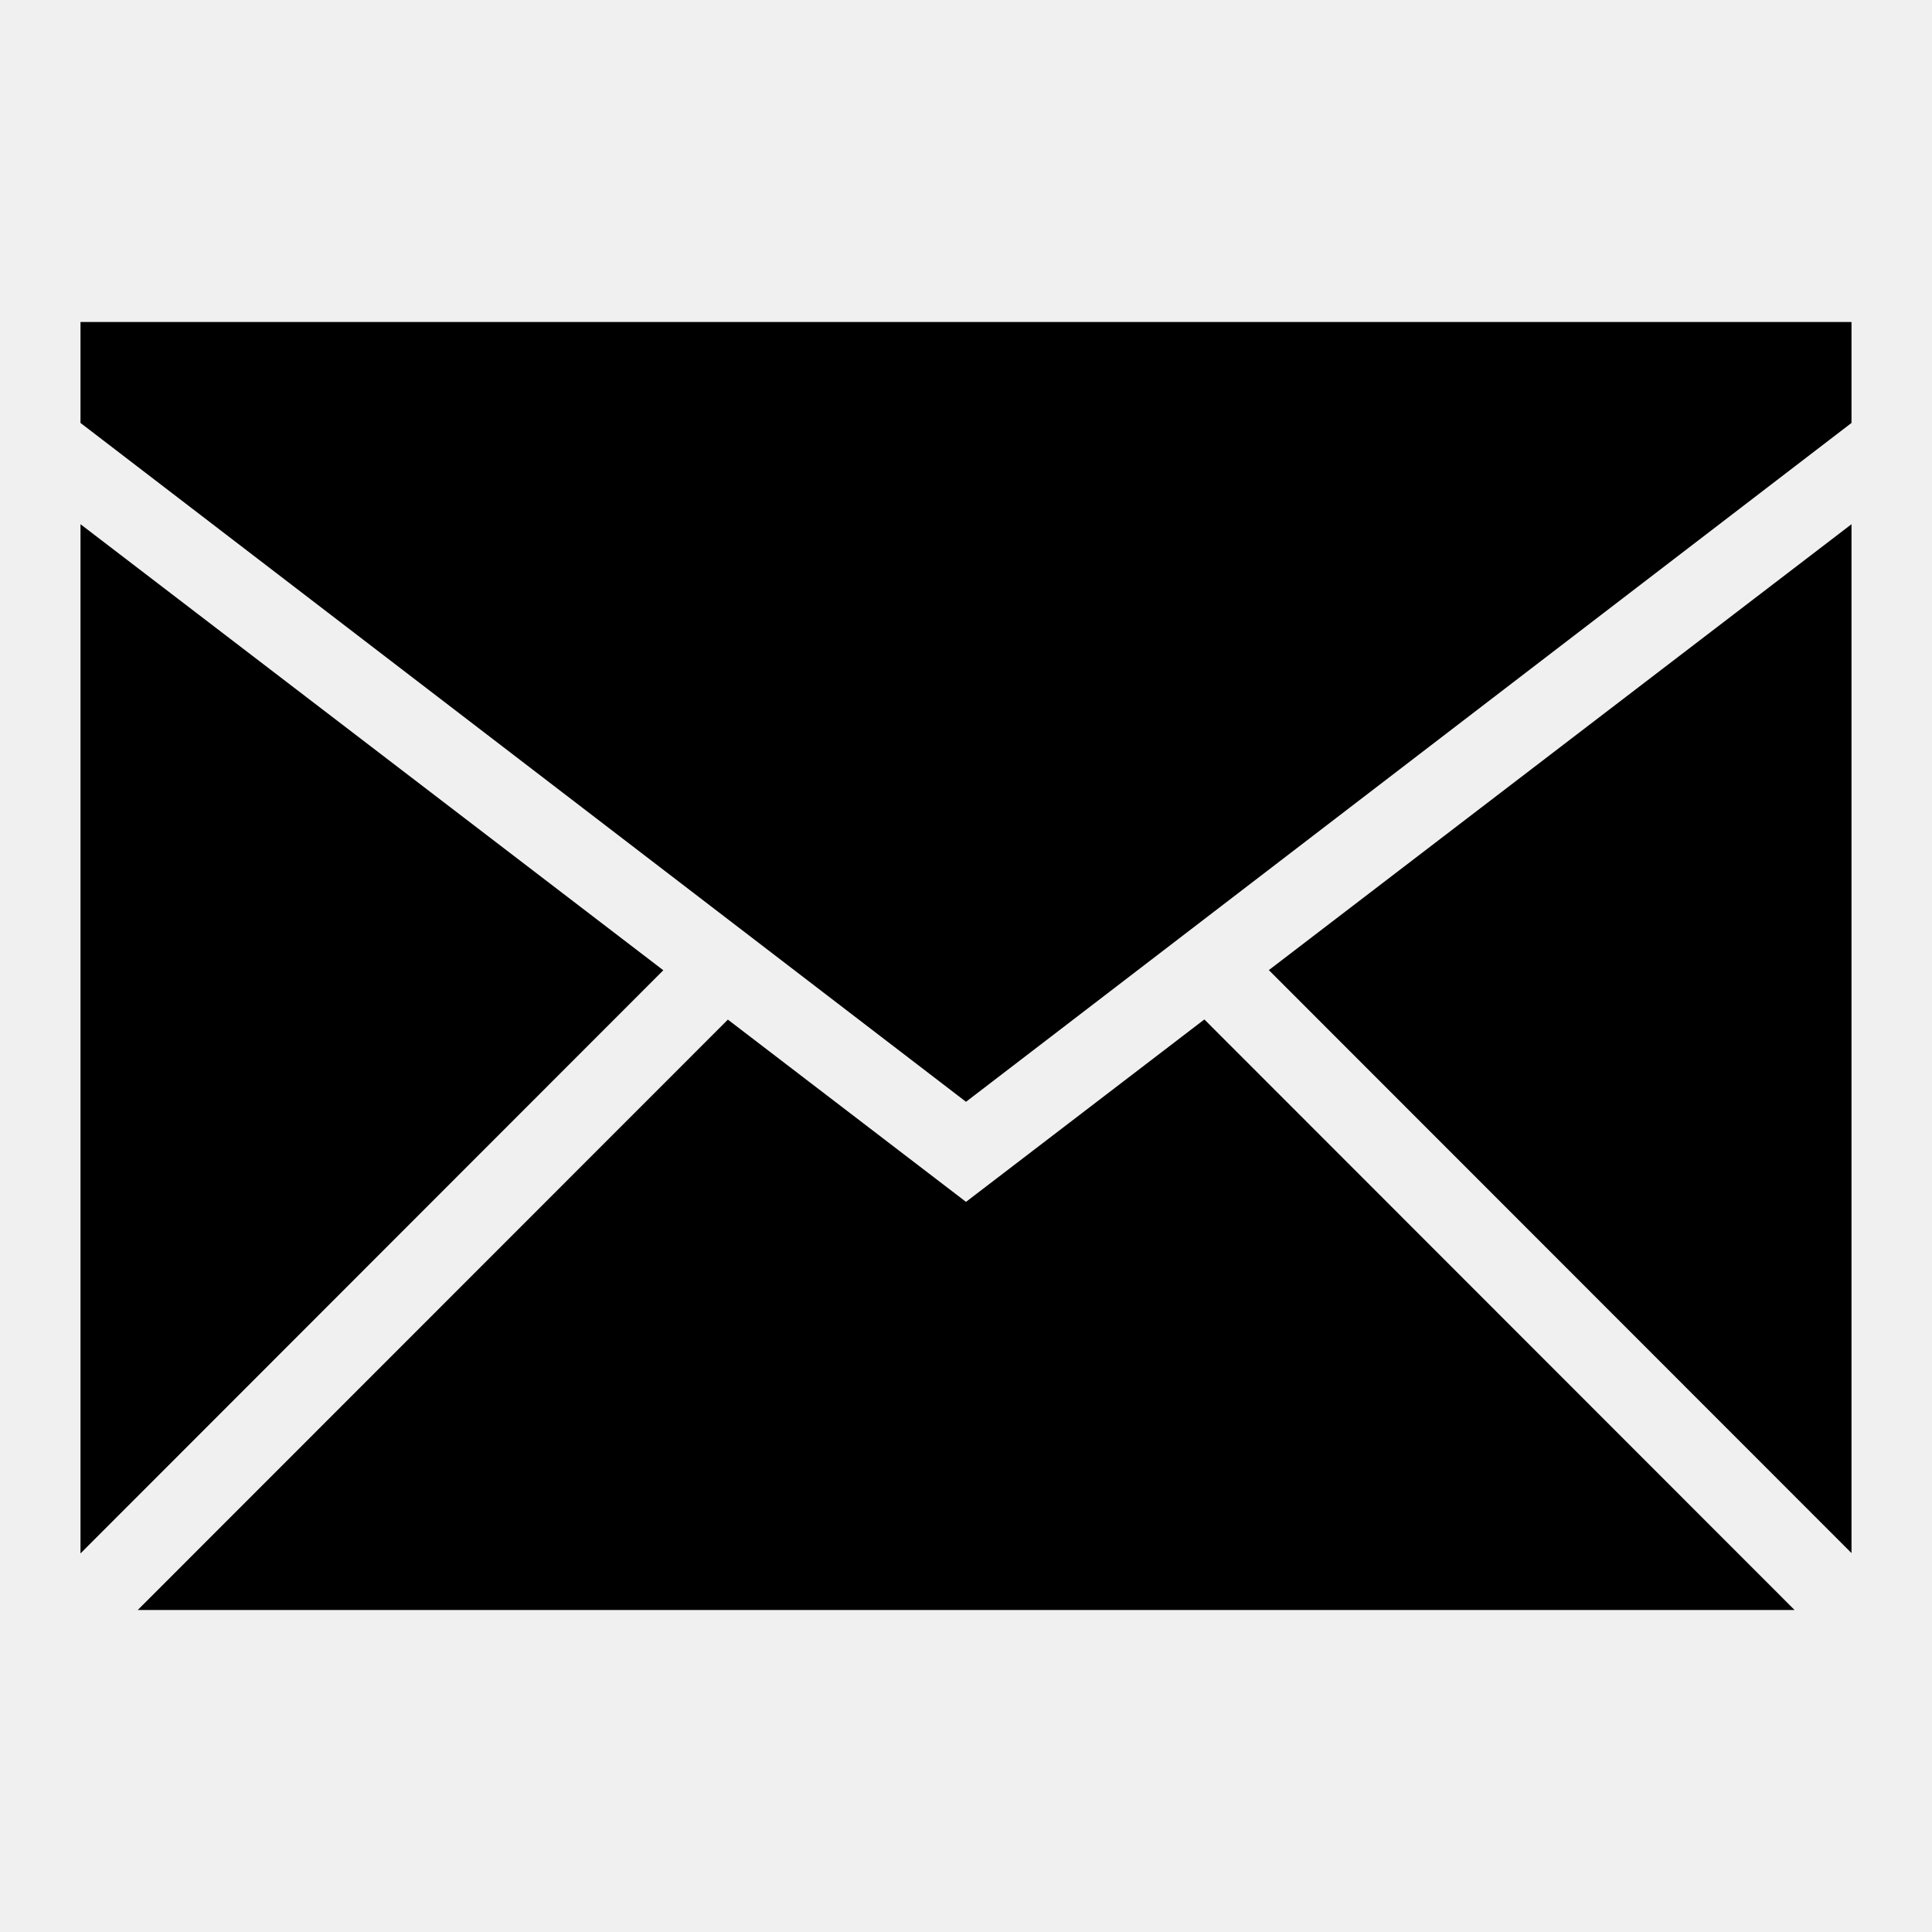
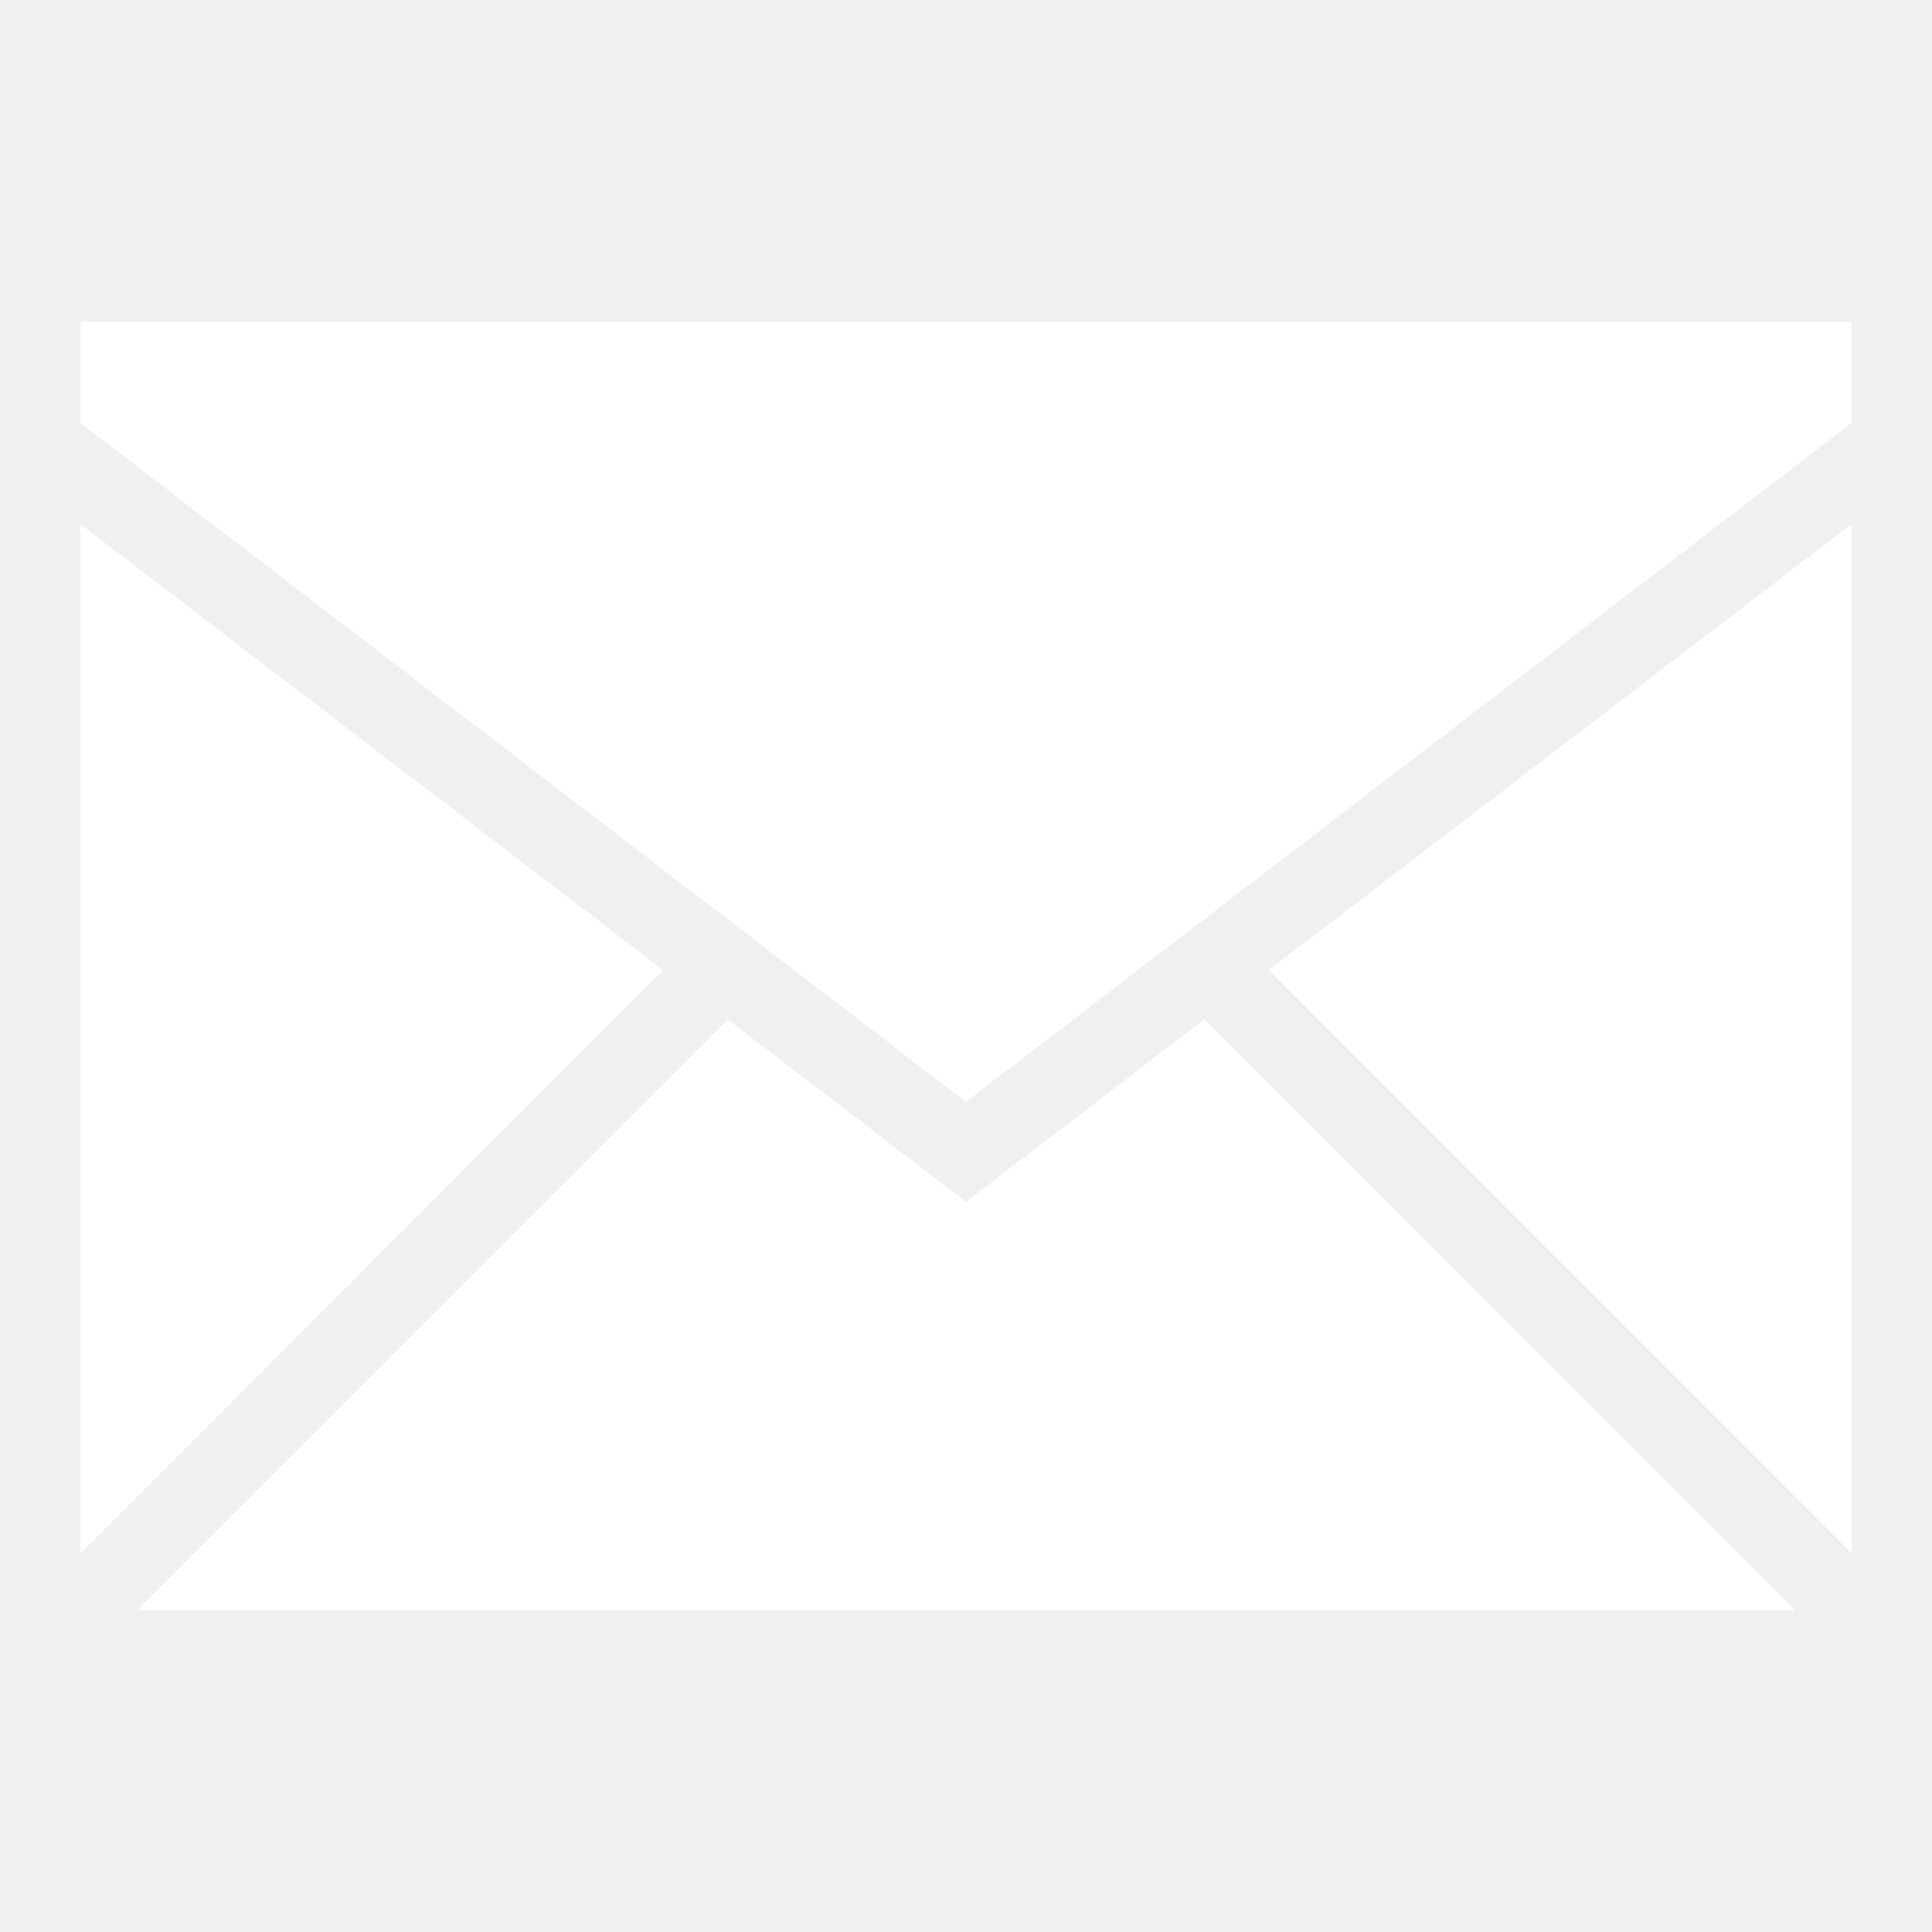
<svg xmlns="http://www.w3.org/2000/svg" height="24px" version="1.1" viewBox="0 0 24 24" width="24px">
  <defs />
  <g fill="none" fill-rule="evenodd" id="miu" stroke="none" stroke-width="1">
    <g id="Artboard-1" transform="translate(-251, -335)">
      <g id="slice" transform="translate(215, 119)" />
-       <path d="M273.293,355 L252.711,355 L252.711,355 L260.042,347.666 L263,349.93 L265.961,347.664 L273.293,355 Z M274,354.293 L274,341.512 L274,341.512 L266.762,347.051 L274,354.293 Z M252,354.297 L252,341.512 L259.24,347.053 L252,354.297 L252,354.297 Z M274,340.254 L274,339 L252,339 L252,340.254 L263,348.687 L274,340.254 Z" fill="#000000" id="common-email-envelope-mail-glyph" />
+       <path d="M273.293,355 L252.711,355 L252.711,355 L260.042,347.666 L263,349.93 L265.961,347.664 L273.293,355 Z M274,354.293 L274,341.512 L274,341.512 L266.762,347.051 L274,354.293 Z M252,354.297 L252,341.512 L259.24,347.053 L252,354.297 L252,354.297 Z M274,340.254 L274,339 L252,339 L252,340.254 L263,348.687 L274,340.254 Z" fill="#fff" id="common-email-envelope-mail-glyph" />
    </g>
  </g>
</svg>
